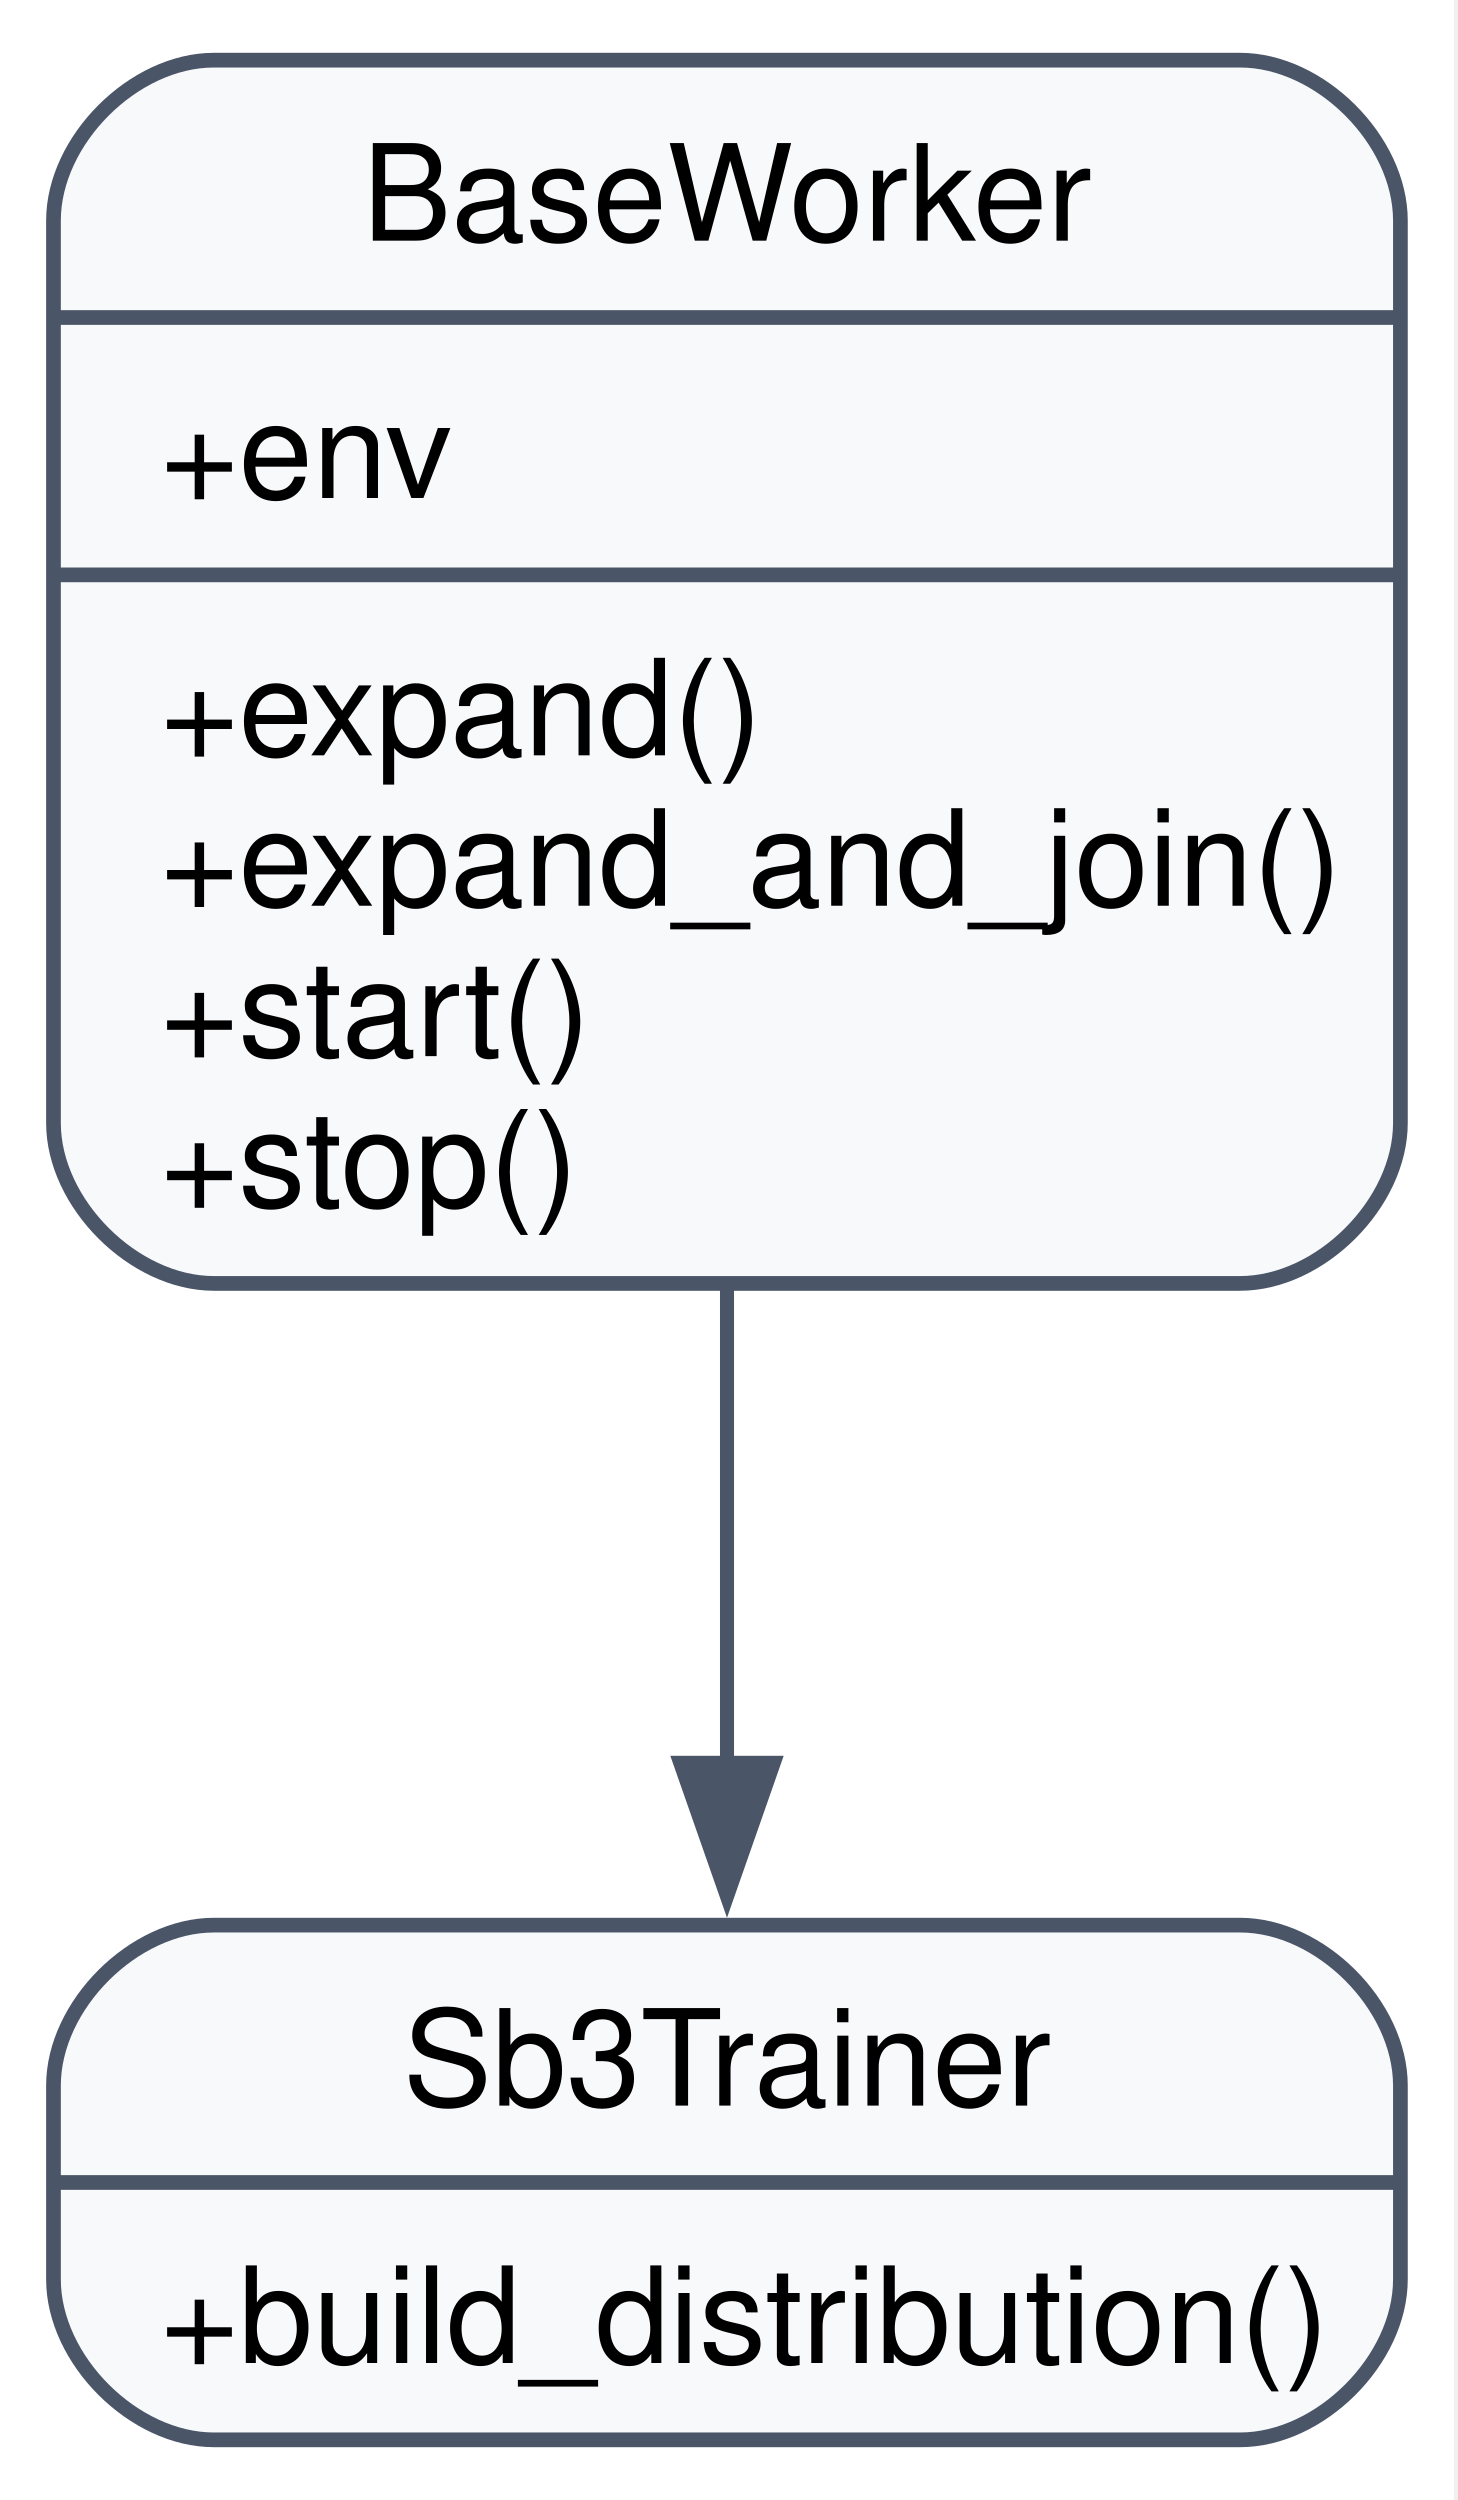
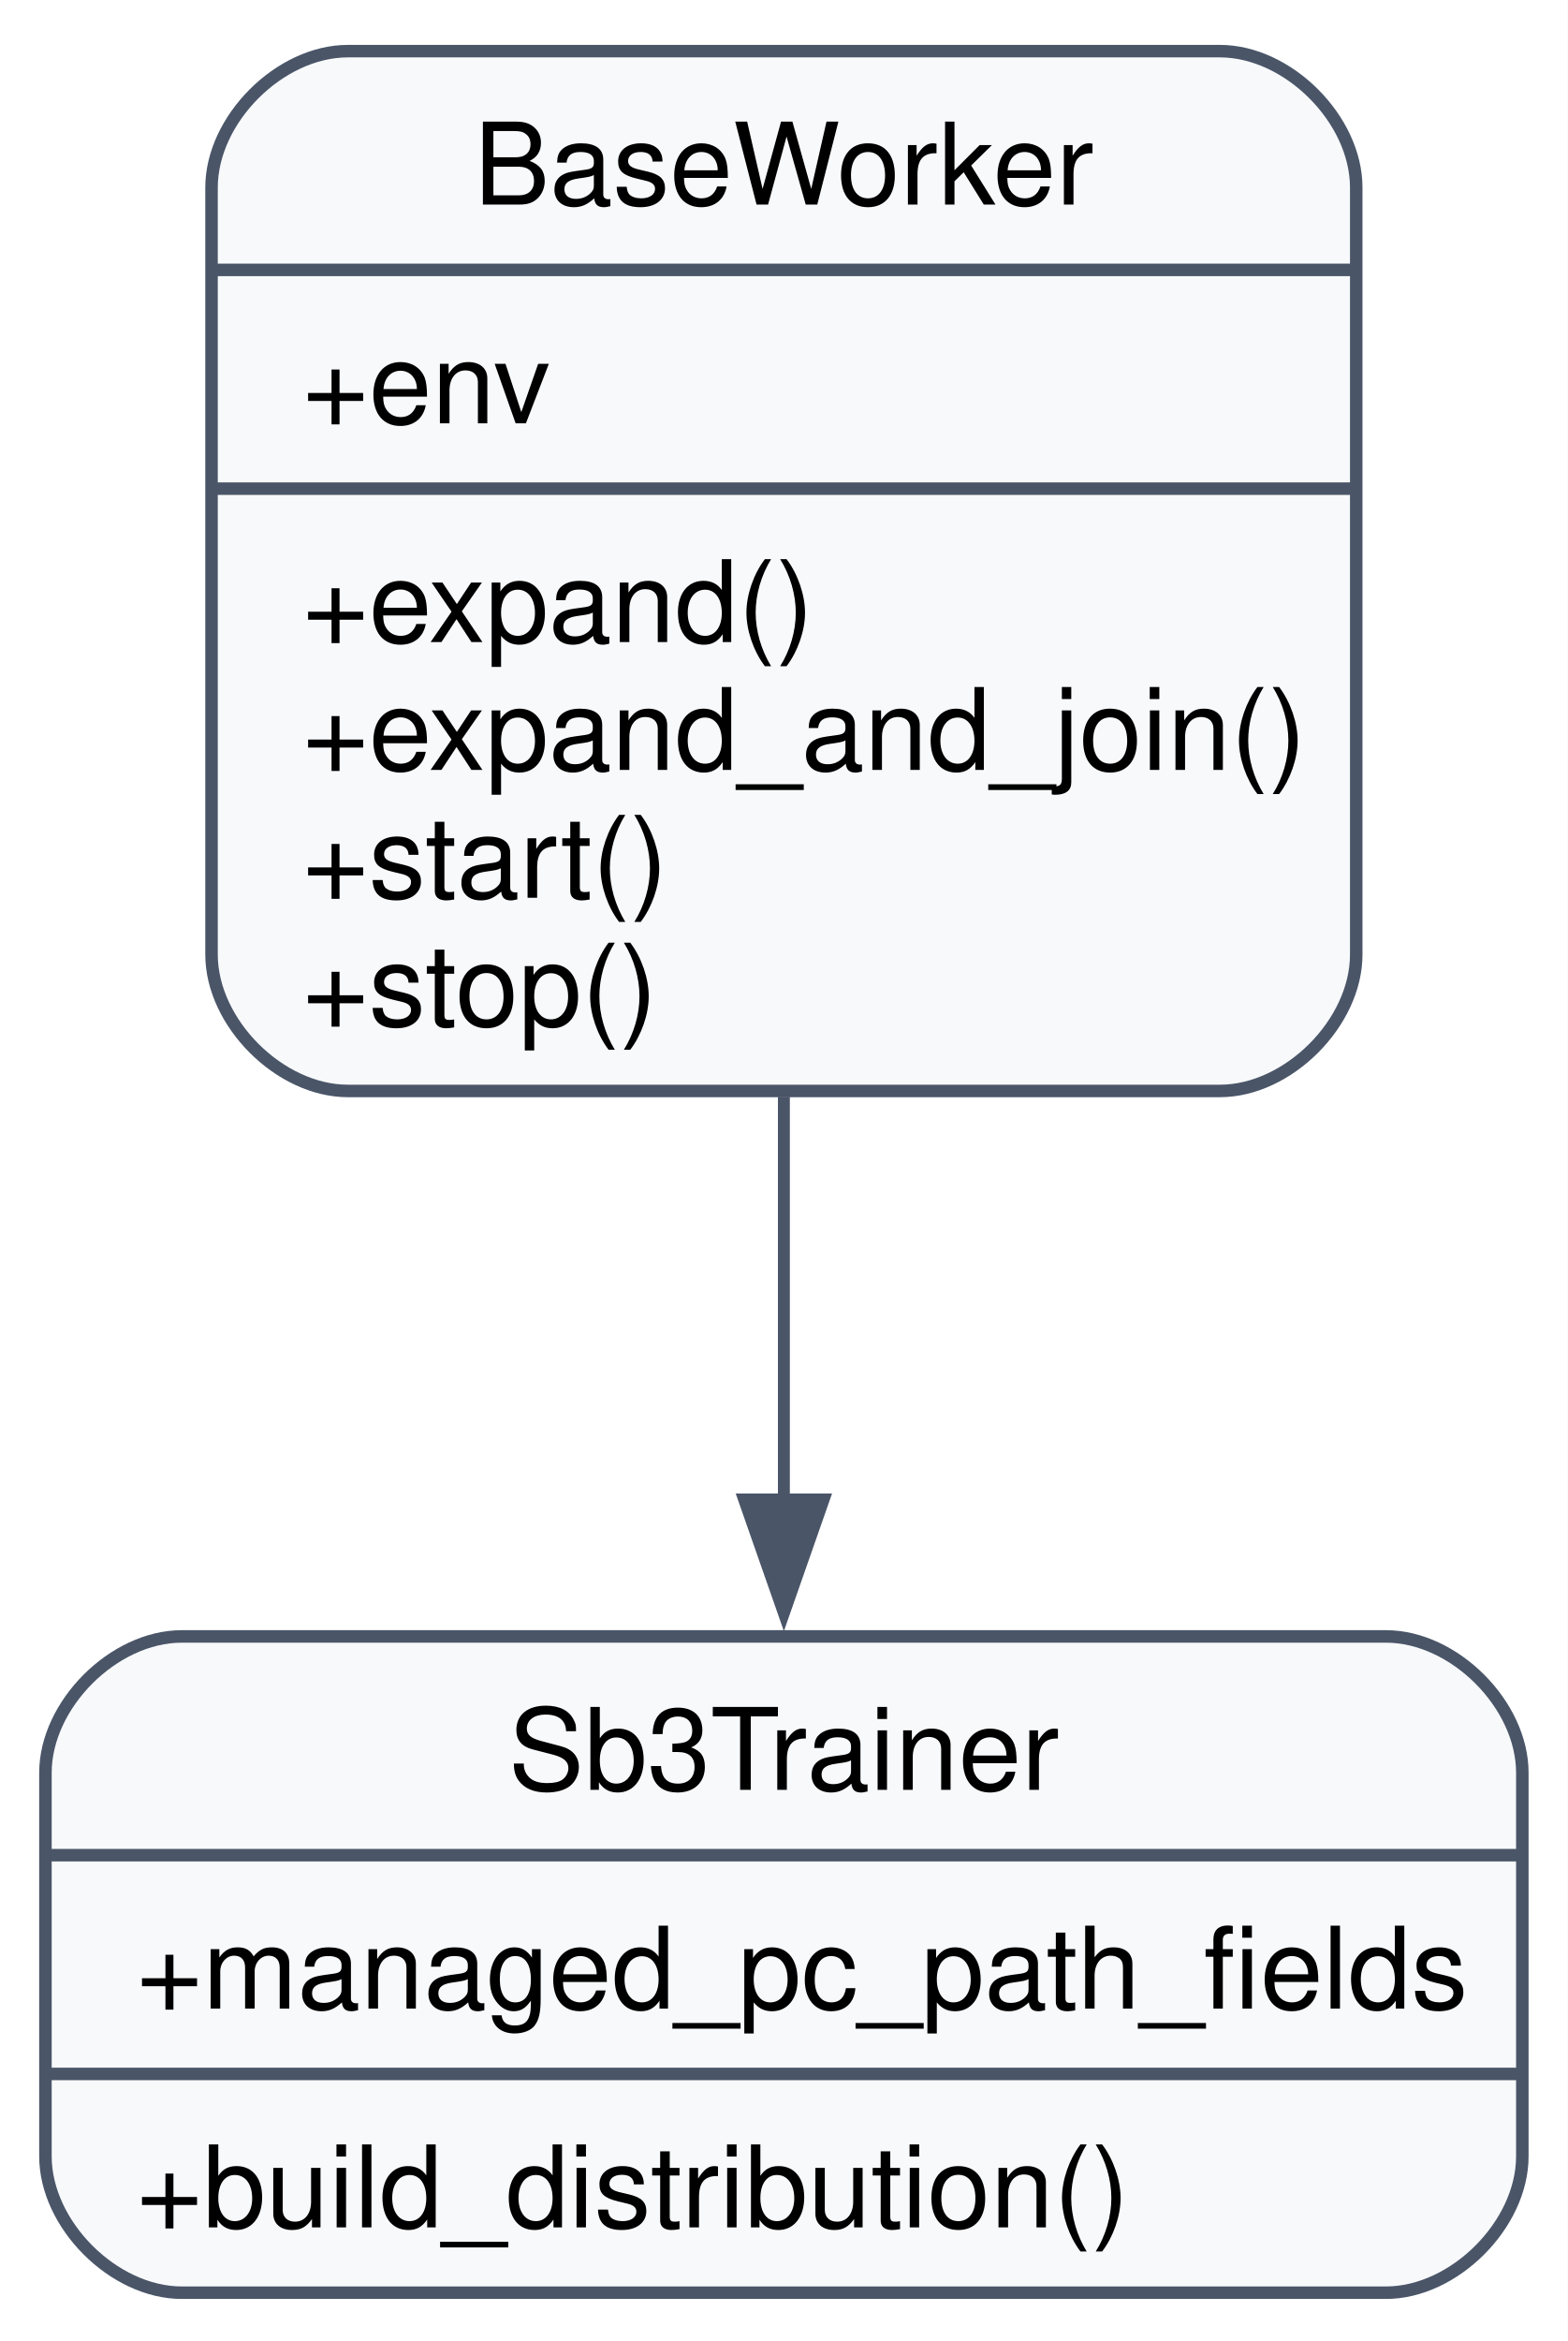
- <svg xmlns="http://www.w3.org/2000/svg" width="109pt" height="187pt" viewBox="0.00 0.00 109.00 187.00">
-   <g id="graph0" class="graph" transform="scale(1 1) rotate(0) translate(4 183)">
-     <polygon fill="white" stroke="none" points="-4,4 -4,-183 104.75,-183 104.75,4 -4,4" />
+ <svg xmlns="http://www.w3.org/2000/svg" width="138pt" height="206pt" viewBox="0.00 0.00 138.00 206.00">
+   <g id="graph0" class="graph" transform="scale(1 1) rotate(0) translate(4 202.25)">
+     <polygon fill="white" stroke="none" points="-4,4 -4,-202.25 134,-202.25 134,4 -4,4" />
    <g id="node1" class="node">
-       <path fill="#f8f9fb" stroke="#4a5568" stroke-width="1.1" d="M12,-87C12,-87 88.75,-87 88.75,-87 94.75,-87 100.75,-93 100.75,-99 100.75,-99 100.75,-166.5 100.75,-166.5 100.75,-172.5 94.75,-178.5 88.75,-178.5 88.75,-178.5 12,-178.5 12,-178.5 6,-178.5 0,-172.5 0,-166.5 0,-166.5 0,-99 0,-99 0,-93 6,-87 12,-87" />
-       <text xml:space="preserve" text-anchor="middle" x="50.38" y="-165" font-family="Helvetica,sans-Serif" font-size="10.00">BaseWorker</text>
-       <polyline fill="none" stroke="#4a5568" stroke-width="1.1" points="0,-159.25 100.75,-159.25" />
-       <text xml:space="preserve" text-anchor="start" x="8" y="-145.75" font-family="Helvetica,sans-Serif" font-size="10.00">+env</text>
-       <polyline fill="none" stroke="#4a5568" stroke-width="1.1" points="0,-140 100.75,-140" />
-       <text xml:space="preserve" text-anchor="start" x="8" y="-126.5" font-family="Helvetica,sans-Serif" font-size="10.00">+expand()</text>
-       <text xml:space="preserve" text-anchor="start" x="8" y="-115.25" font-family="Helvetica,sans-Serif" font-size="10.00">+expand_and_join()</text>
-       <text xml:space="preserve" text-anchor="start" x="8" y="-104" font-family="Helvetica,sans-Serif" font-size="10.00">+start()</text>
-       <text xml:space="preserve" text-anchor="start" x="8" y="-92.75" font-family="Helvetica,sans-Serif" font-size="10.00">+stop()</text>
+       <path fill="#f8f9fb" stroke="#4a5568" stroke-width="1.1" d="M26.62,-106.25C26.62,-106.25 103.38,-106.25 103.38,-106.25 109.38,-106.25 115.38,-112.25 115.38,-118.25 115.38,-118.25 115.38,-185.75 115.38,-185.75 115.38,-191.75 109.38,-197.75 103.38,-197.75 103.38,-197.75 26.62,-197.75 26.62,-197.75 20.62,-197.75 14.62,-191.75 14.62,-185.75 14.62,-185.75 14.62,-118.25 14.62,-118.25 14.62,-112.25 20.62,-106.25 26.62,-106.25" />
+       <text xml:space="preserve" text-anchor="middle" x="65" y="-184.25" font-family="Helvetica,sans-Serif" font-size="10.00">BaseWorker</text>
+       <polyline fill="none" stroke="#4a5568" stroke-width="1.1" points="14.62,-178.5 115.38,-178.5" />
+       <text xml:space="preserve" text-anchor="start" x="22.62" y="-165" font-family="Helvetica,sans-Serif" font-size="10.00">+env</text>
+       <polyline fill="none" stroke="#4a5568" stroke-width="1.1" points="14.62,-159.25 115.38,-159.25" />
+       <text xml:space="preserve" text-anchor="start" x="22.62" y="-145.75" font-family="Helvetica,sans-Serif" font-size="10.00">+expand()</text>
+       <text xml:space="preserve" text-anchor="start" x="22.62" y="-134.5" font-family="Helvetica,sans-Serif" font-size="10.00">+expand_and_join()</text>
+       <text xml:space="preserve" text-anchor="start" x="22.62" y="-123.25" font-family="Helvetica,sans-Serif" font-size="10.00">+start()</text>
+       <text xml:space="preserve" text-anchor="start" x="22.62" y="-112" font-family="Helvetica,sans-Serif" font-size="10.00">+stop()</text>
    </g>
    <g id="node2" class="node">
-       <path fill="#f8f9fb" stroke="#4a5568" stroke-width="1.1" d="M12,-0.5C12,-0.5 88.75,-0.5 88.75,-0.5 94.75,-0.5 100.75,-6.5 100.75,-12.5 100.75,-12.5 100.75,-27 100.75,-27 100.75,-33 94.75,-39 88.75,-39 88.75,-39 12,-39 12,-39 6,-39 0,-33 0,-27 0,-27 0,-12.5 0,-12.5 0,-6.5 6,-0.5 12,-0.5" />
-       <text xml:space="preserve" text-anchor="middle" x="50.38" y="-25.5" font-family="Helvetica,sans-Serif" font-size="10.00">Sb3Trainer</text>
-       <polyline fill="none" stroke="#4a5568" stroke-width="1.1" points="0,-19.75 100.75,-19.75" />
+       <path fill="#f8f9fb" stroke="#4a5568" stroke-width="1.1" d="M12,-0.5C12,-0.5 118,-0.5 118,-0.5 124,-0.5 130,-6.5 130,-12.5 130,-12.5 130,-46.25 130,-46.25 130,-52.25 124,-58.25 118,-58.25 118,-58.25 12,-58.25 12,-58.25 6,-58.25 0,-52.25 0,-46.25 0,-46.25 0,-12.5 0,-12.5 0,-6.5 6,-0.5 12,-0.5" />
+       <text xml:space="preserve" text-anchor="middle" x="65" y="-44.75" font-family="Helvetica,sans-Serif" font-size="10.00">Sb3Trainer</text>
+       <polyline fill="none" stroke="#4a5568" stroke-width="1.1" points="0,-39 130,-39" />
+       <text xml:space="preserve" text-anchor="start" x="8" y="-25.5" font-family="Helvetica,sans-Serif" font-size="10.00">+managed_pc_path_fields</text>
+       <polyline fill="none" stroke="#4a5568" stroke-width="1.1" points="0,-19.75 130,-19.75" />
      <text xml:space="preserve" text-anchor="start" x="8" y="-6.25" font-family="Helvetica,sans-Serif" font-size="10.00">+build_distribution()</text>
    </g>
    <g id="edge1" class="edge">
-       <path fill="none" stroke="#4a5568" stroke-width="1.05" d="M50.38,-86.6C50.38,-74.65 50.38,-62.04 50.38,-51.09" />
-       <polygon fill="#4a5568" stroke="#4a5568" stroke-width="1.05" points="53.88,-51.14 50.38,-41.14 46.88,-51.14 53.88,-51.14" />
+       <path fill="none" stroke="#4a5568" stroke-width="1.05" d="M65,-105.74C65,-94.03 65,-81.51 65,-70.11" />
+       <polygon fill="#4a5568" stroke="#4a5568" stroke-width="1.05" points="68.5,-70.3 65,-60.3 61.5,-70.3 68.5,-70.3" />
    </g>
  </g>
</svg>
